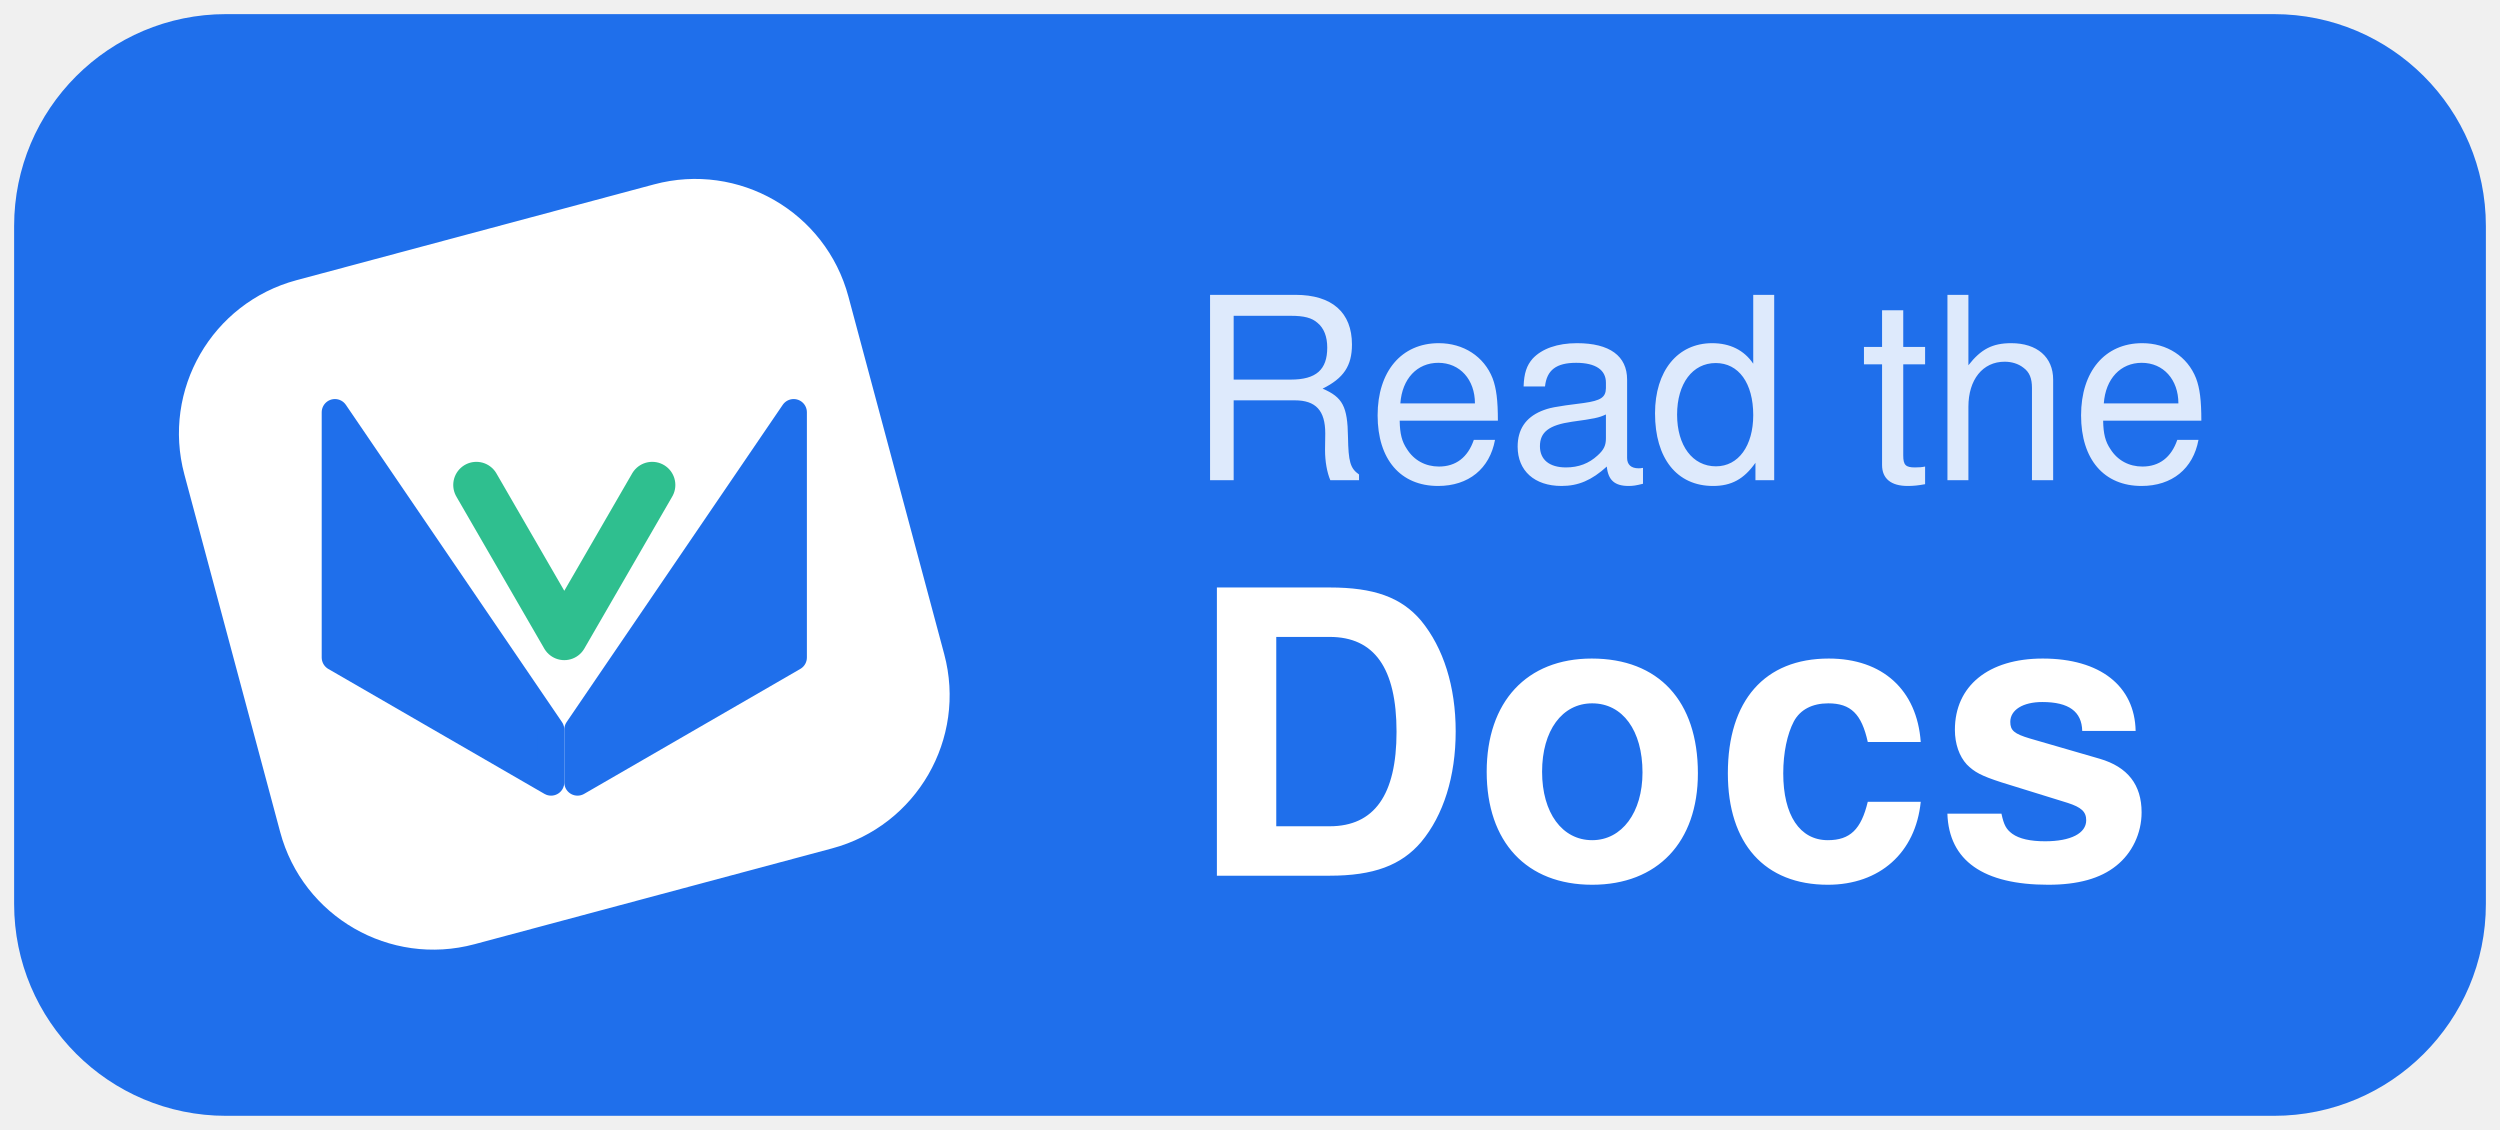
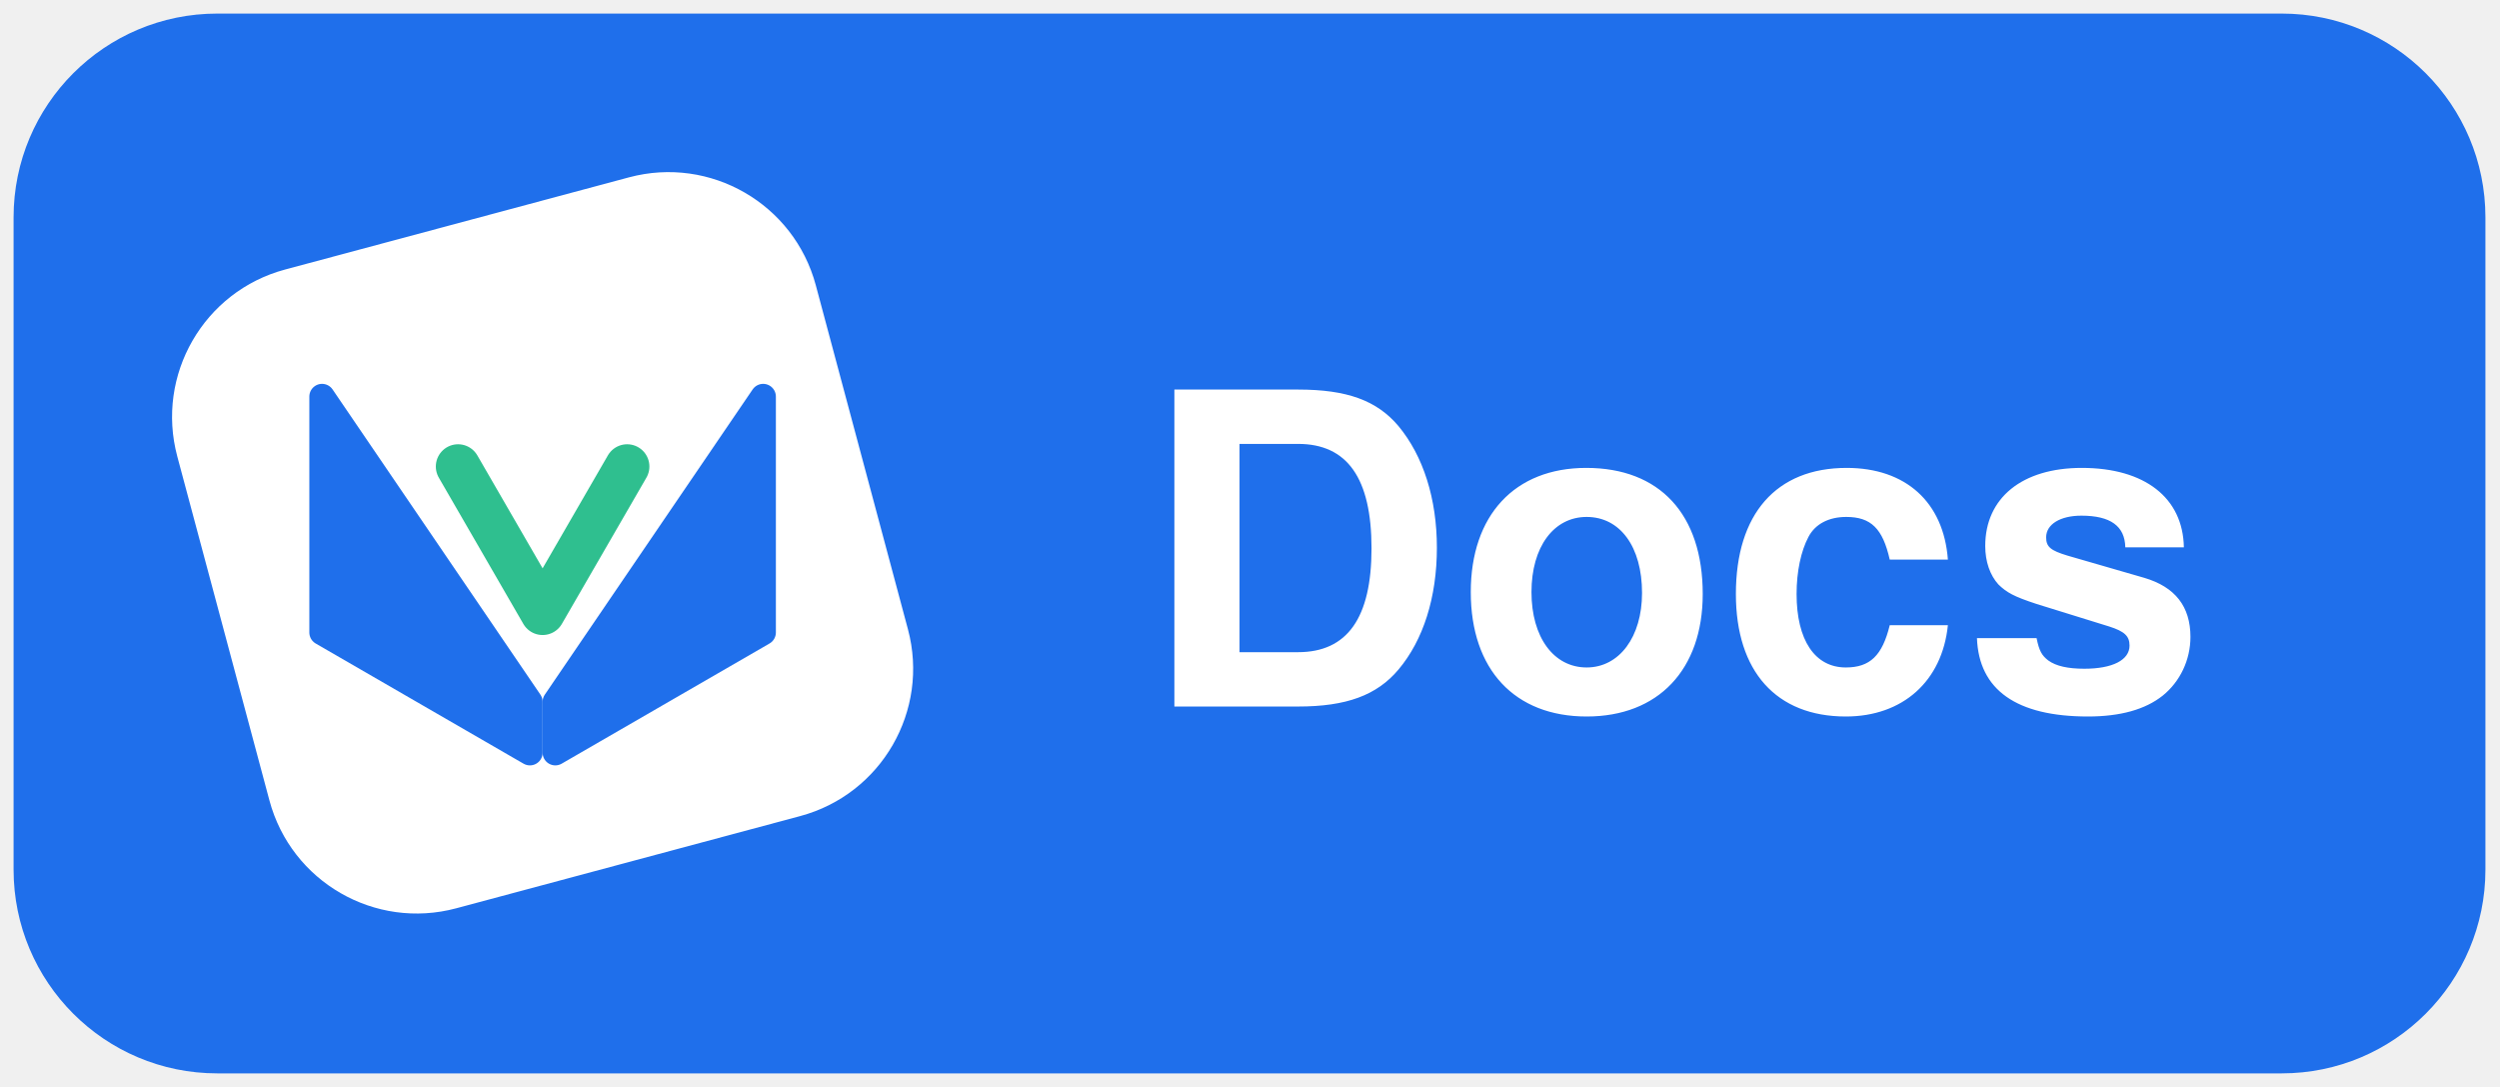
- <svg xmlns="http://www.w3.org/2000/svg" width="88.5" height="40" viewBox="0 0 177 80" role="img" aria-label="Read the docs">
-   <rect x="1" y="1" width="175" height="78" rx="15" fill="#1f6feb" />
+ <svg xmlns="http://www.w3.org/2000/svg" width="73.6" height="32" viewBox="0 0 184 80" role="img" aria-label="Read the docs">
+   <rect x="1" y="1" width="182" height="78" rx="15" fill="#1f6feb" />
  <g transform="translate(10 10) scale(0.234)">
    <rect x="24" y="24" width="208" height="208" rx="48" fill="#ffffff" transform="rotate(-15 128 128)" />
    <g fill="#1f6feb" stroke="#1f6feb" stroke-width="8" stroke-linejoin="round">
      <path d="M58.6 82 L124 178 L124 194 L58.6 156.2 Z" />
      <path d="M197.4 82 L132 178 L132 194 L197.4 156.2 Z" />
    </g>
    <path d="M101.4 104 L128 150 L154.6 104" fill="none" stroke="#2fbf8f" stroke-width="14" stroke-linecap="round" stroke-linejoin="round" />
  </g>
  <g font-family="-apple-system, Segoe UI, Helvetica, Arial, sans-serif" fill="#ffffff">
-     <text x="84" y="34" font-size="18" textLength="73" lengthAdjust="spacingAndGlyphs" fill-opacity="0.85">Read the</text>
-     <text x="84" y="62" font-size="28" font-weight="700" textLength="68" lengthAdjust="spacingAndGlyphs">Docs</text>
+     <text x="84" y="52" font-size="32" font-weight="700" textLength="78" lengthAdjust="spacingAndGlyphs">Docs</text>
  </g>
</svg>
